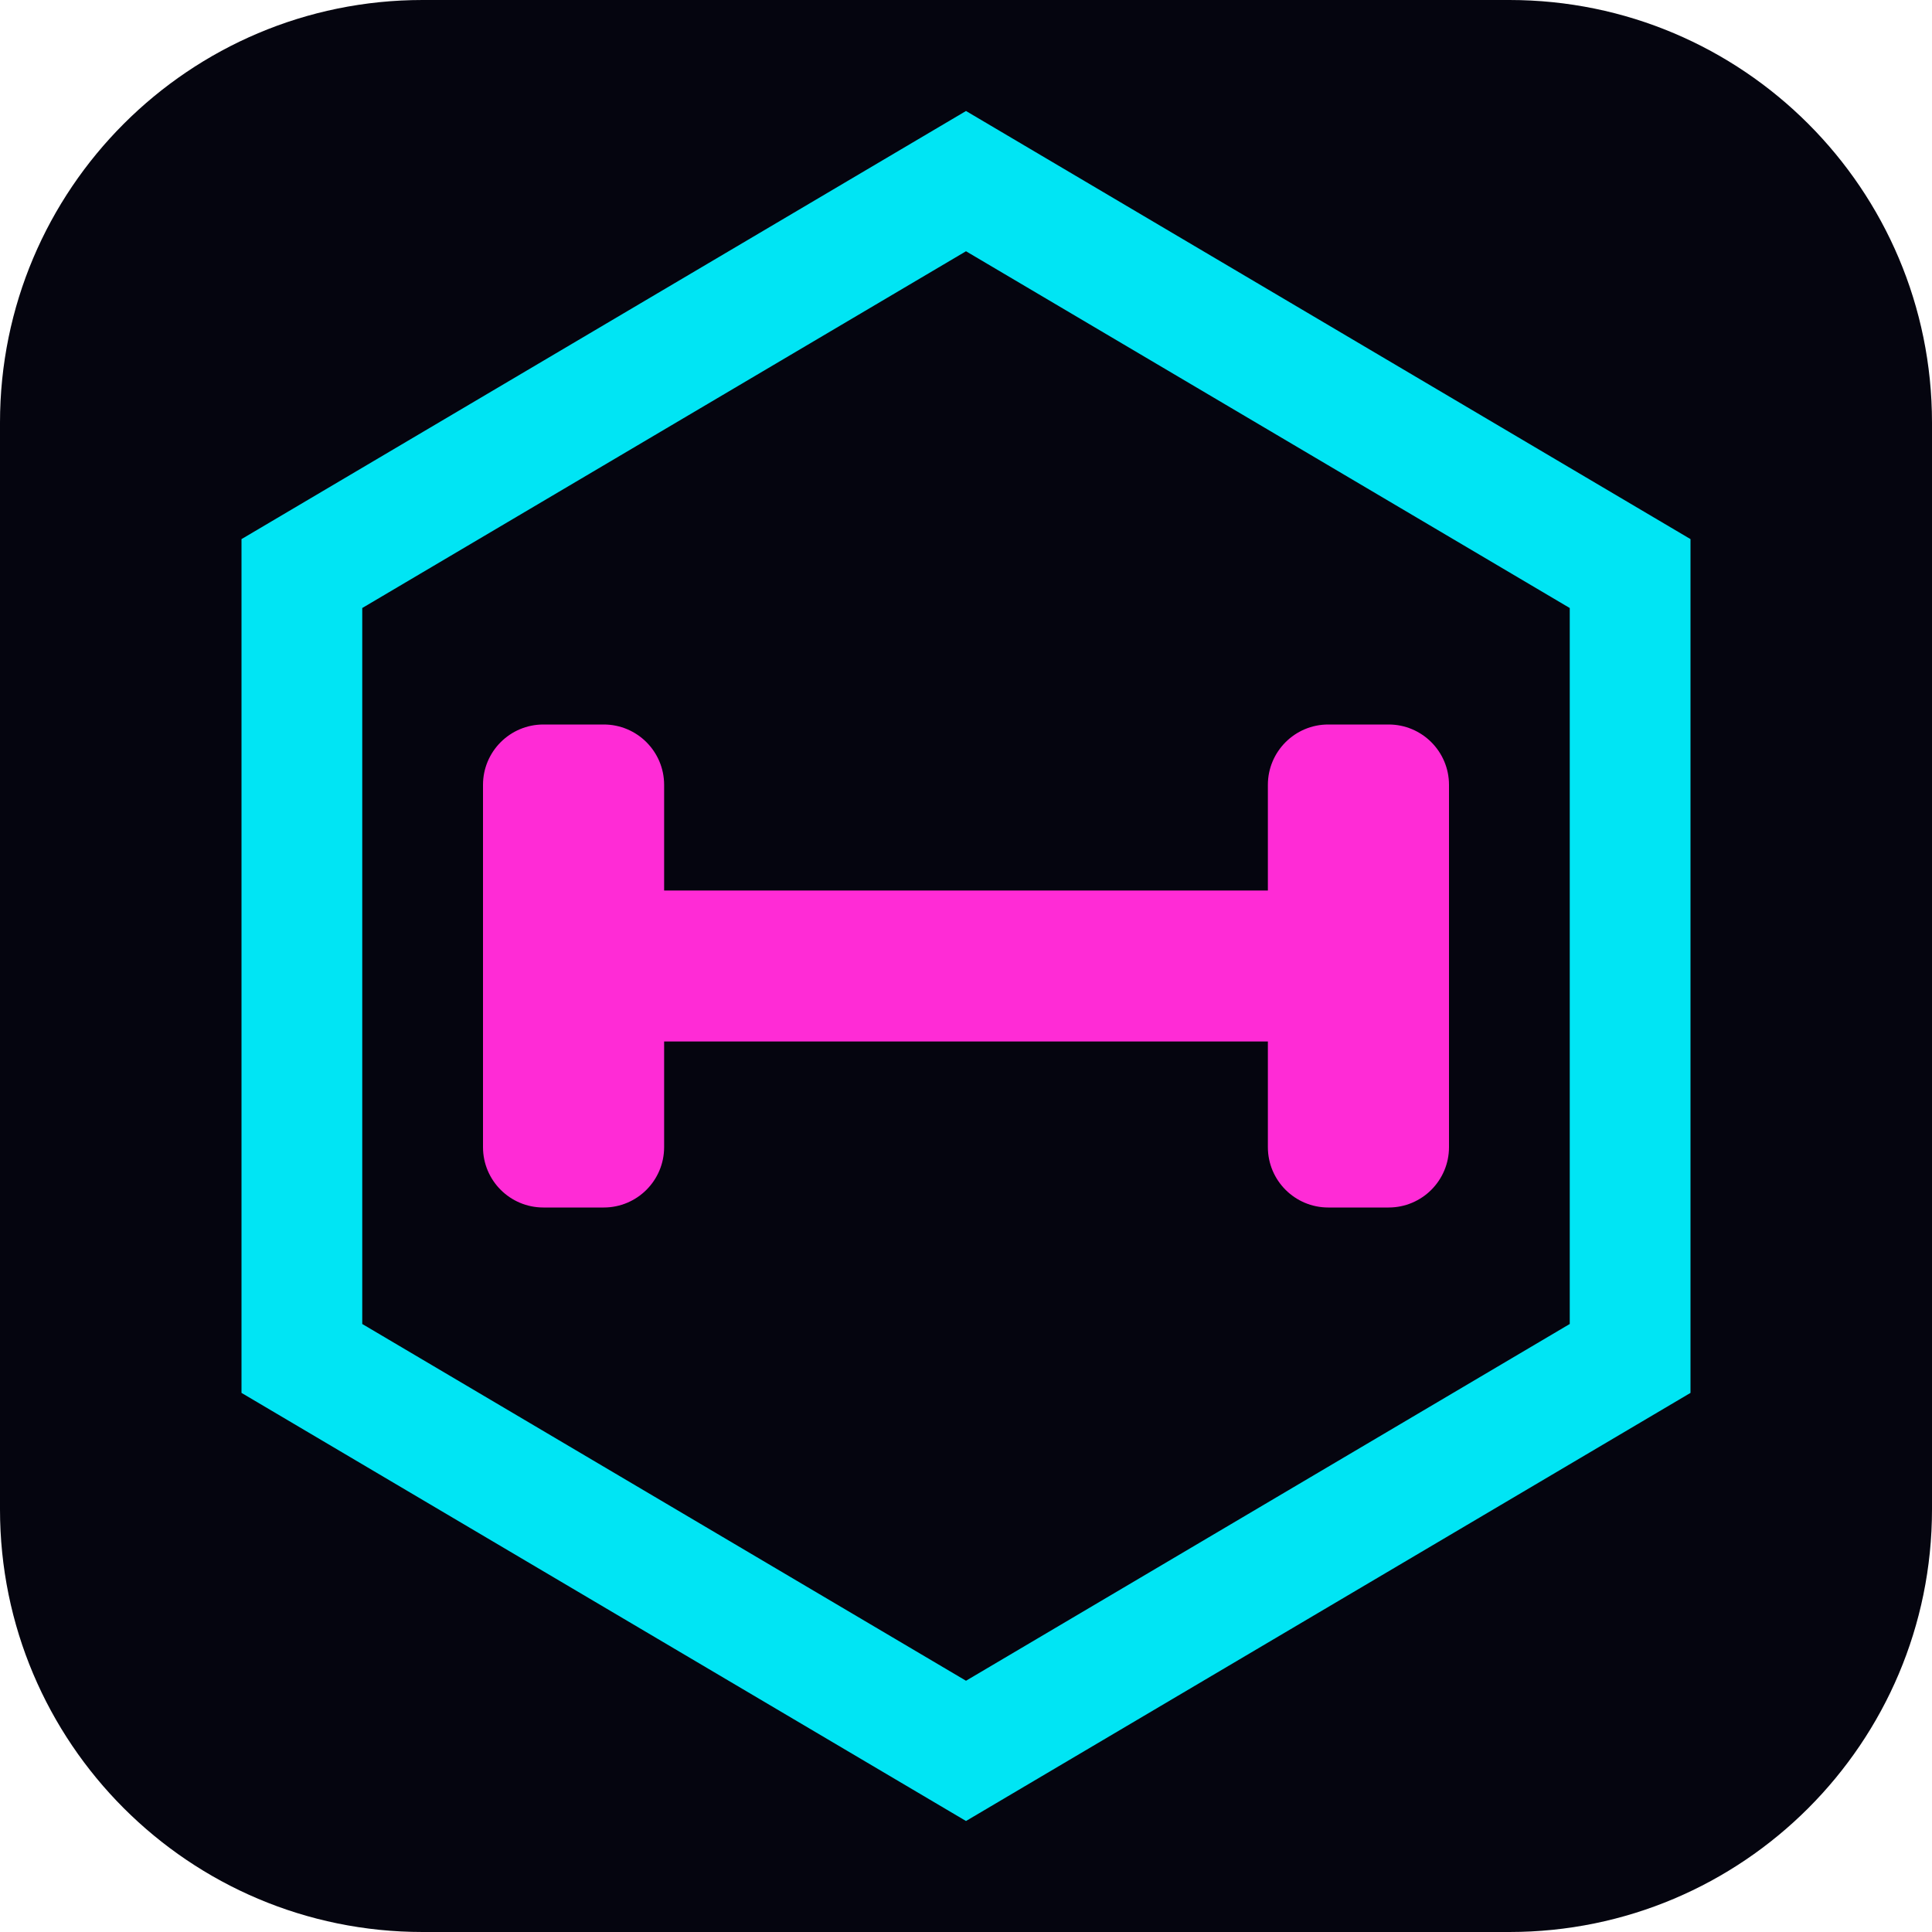
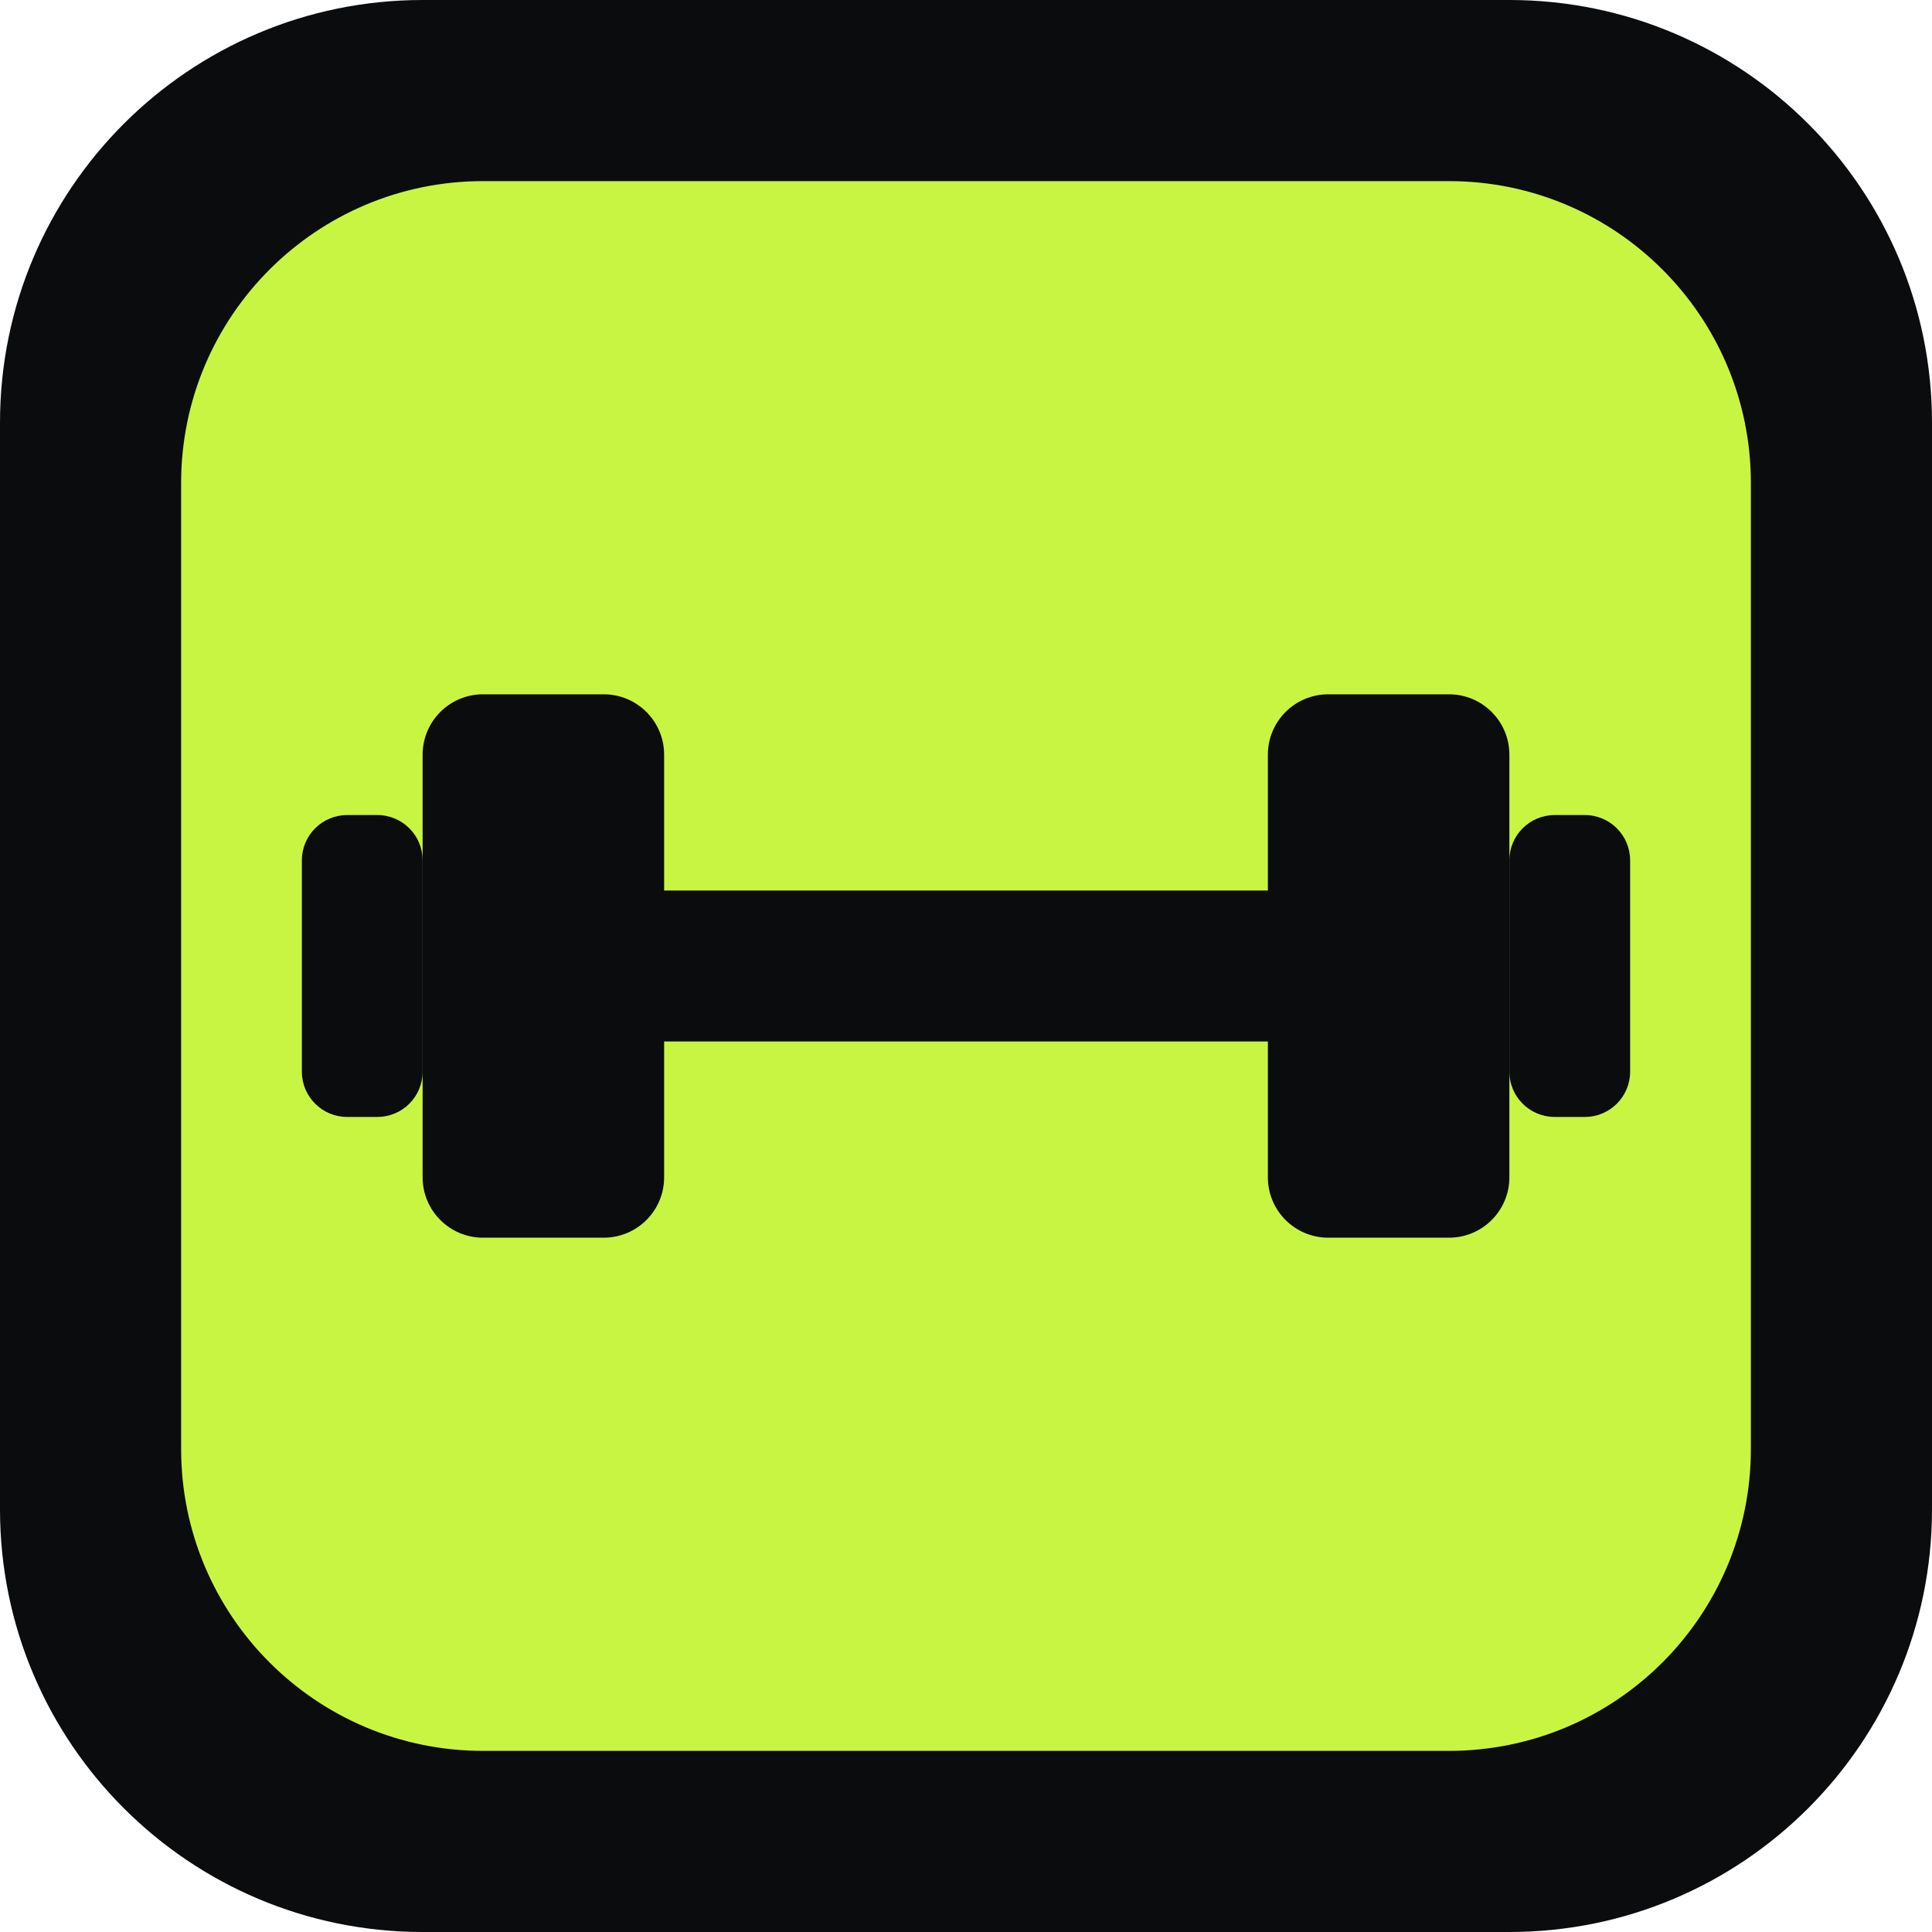
<svg xmlns="http://www.w3.org/2000/svg" viewBox="0 0 64 64">
-   <rect width="64" height="64" rx="14" fill="#05050f" />
-   <path d="M32 6 54 19v26L32 58 10 45V19z" fill="none" stroke="#00e5f4" stroke-width="4" />
-   <path d="M20 32h24" stroke="#ff2bd6" stroke-width="5" stroke-linecap="round" />
-   <rect x="16" y="24" width="6" height="16" rx="2" fill="#ff2bd6" />
-   <rect x="42" y="24" width="6" height="16" rx="2" fill="#ff2bd6" />
+   <rect width="64" height="64" rx="14" fill="#0b0c0e" />
+   <rect x="6" y="6" width="52" height="52" rx="10" fill="#c8f542" />
+   <path d="M20 32h24" stroke="#0b0c0e" stroke-width="5" stroke-linecap="round" />
+   <rect x="14" y="23" width="8" height="18" rx="2" fill="#0b0c0e" />
+   <rect x="42" y="23" width="8" height="18" rx="2" fill="#0b0c0e" />
+   <rect x="10" y="27" width="4" height="10" rx="1.5" fill="#0b0c0e" />
+   <rect x="50" y="27" width="4" height="10" rx="1.5" fill="#0b0c0e" />
</svg>
